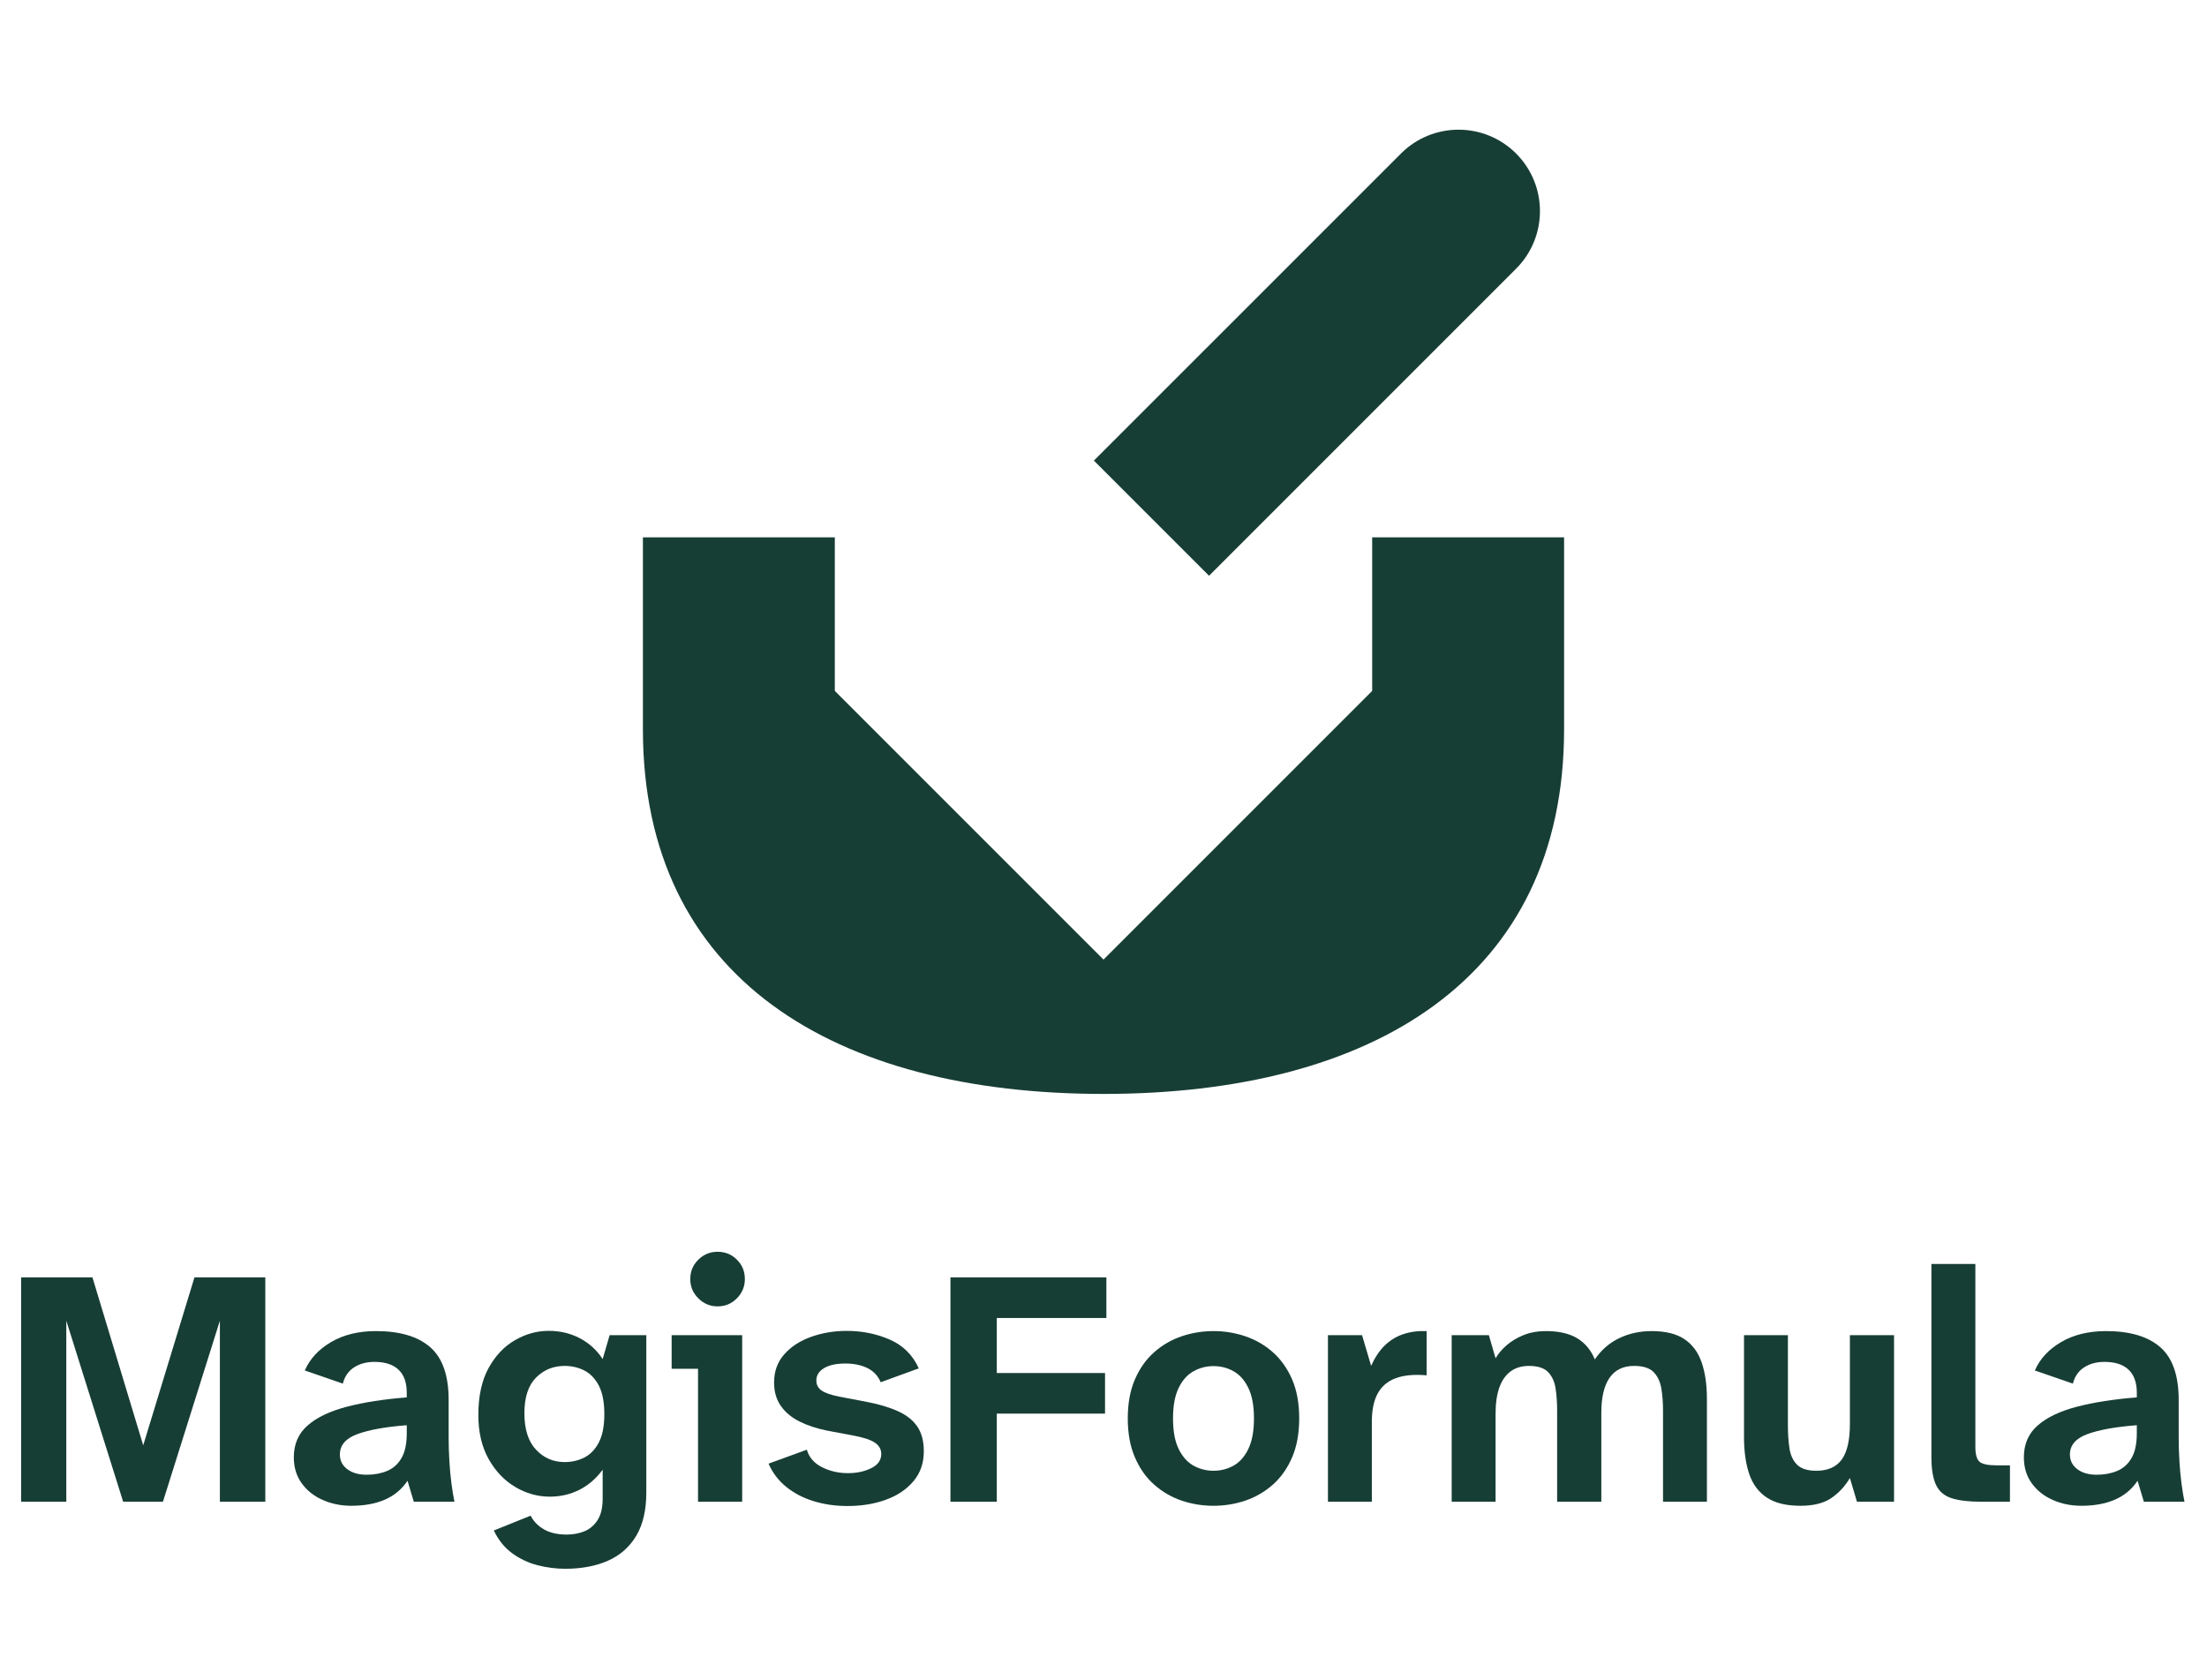
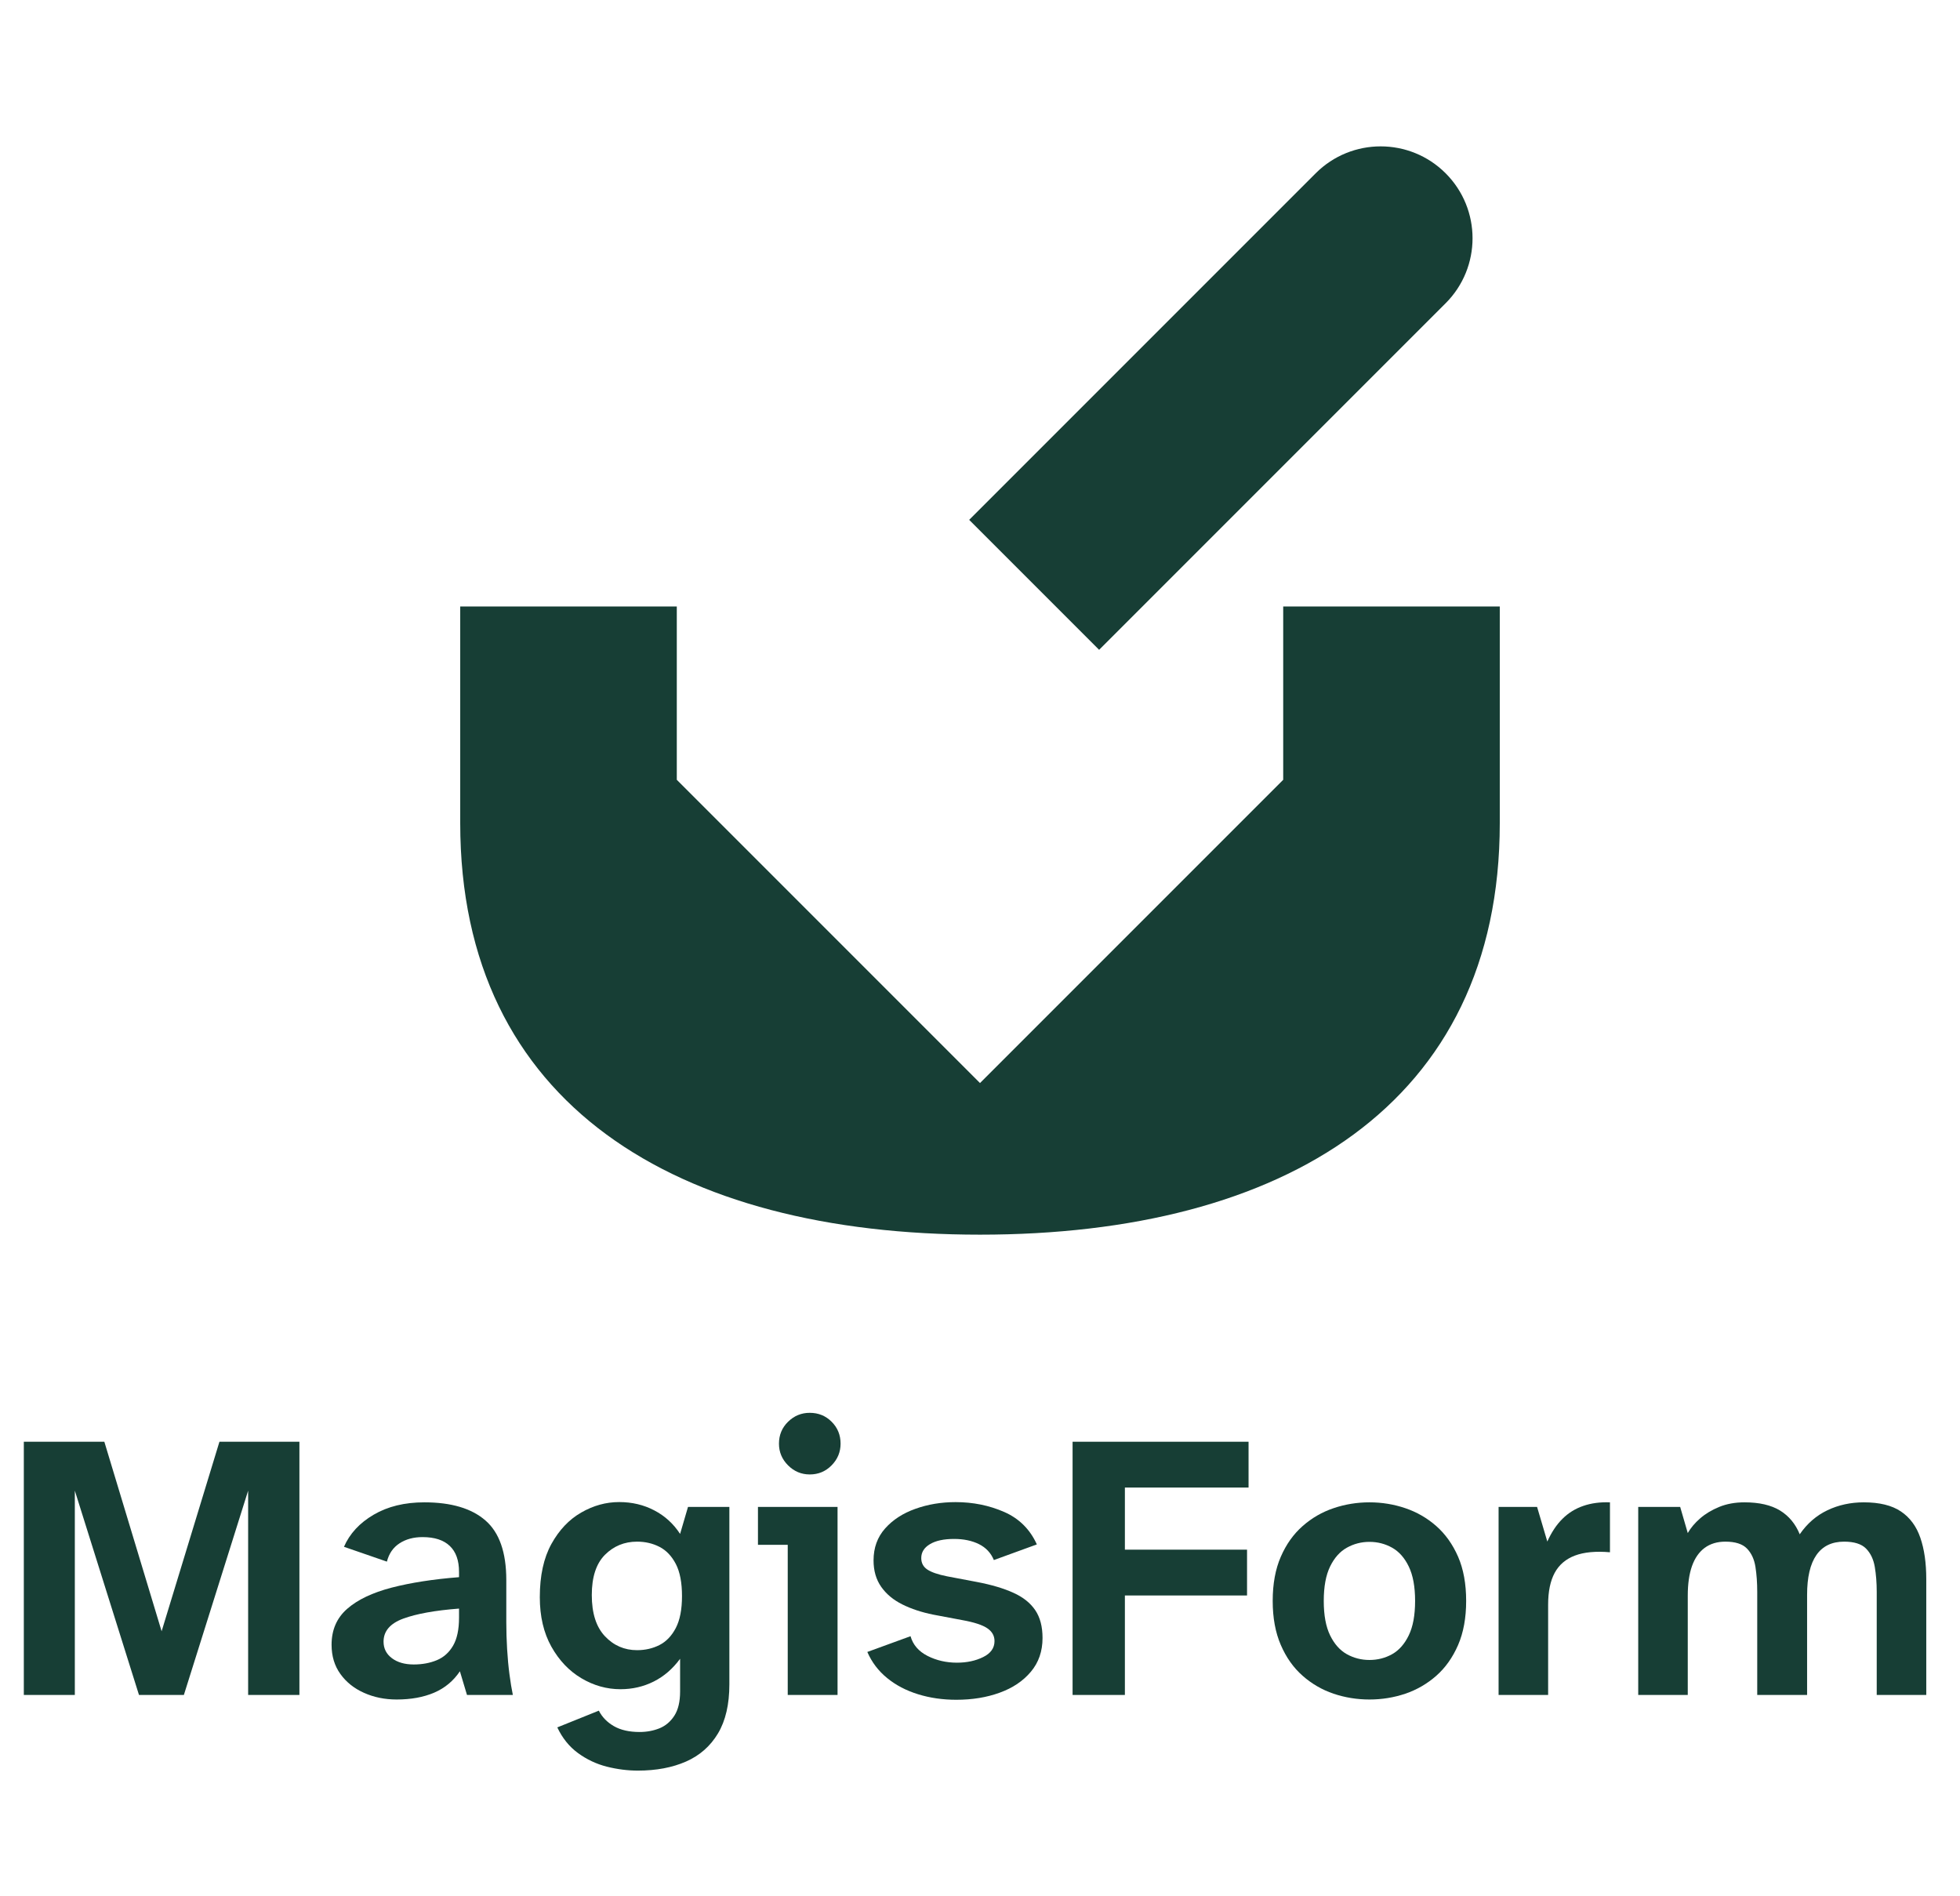
- <svg xmlns="http://www.w3.org/2000/svg" viewBox="0 0 460 350" role="img" aria-labelledby="title">
+ <svg xmlns="http://www.w3.org/2000/svg" viewBox="0 0 362 350" role="img" aria-labelledby="title">
  <g fill="#173E35">
-     <g transform="translate(102 0)">
+     <g transform="translate(53 0)">
      <g transform="translate(0 -4)">
        <path d="M32 116H72V148L128 204L184 148V116H224V156C224 208 184 232 128 232C72 232 32 208 32 156Z" />
        <path d="M126 100L190 36A16 16 0 0 1 214 60L150 124Z" />
      </g>
    </g>
    <g transform="translate(-285 160)">
      <path d="M289.4 153V106.24H304.27L314.85 141.24L325.53 106.24H340.3V153H330.83V115.27L318.96 153H310.67L298.82 115.27V153Z" />
      <path d="M358.26 153.84Q354.97 153.84 352.23 152.61Q349.49 151.39 347.87 149.13Q346.24 146.88 346.24 143.73Q346.24 139.6 349.14 137.08Q352.03 134.56 357.34 133.18Q362.65 131.81 369.78 131.25V130.28Q369.78 127.1 368.07 125.48Q366.36 123.85 363.05 123.85Q360.55 123.85 358.79 125Q357.02 126.15 356.46 128.38L348.53 125.64Q350.12 121.99 354.02 119.71Q357.91 117.43 363.37 117.43Q370.82 117.43 374.66 120.78Q378.51 124.12 378.51 131.79V139.57Q378.51 142.01 378.66 144.52Q378.81 147.04 379.1 149.23Q379.39 151.42 379.72 153H371.25L369.94 148.63Q368.14 151.31 365.18 152.58Q362.23 153.84 358.26 153.84ZM361.42 147.37Q363.78 147.37 365.68 146.58Q367.58 145.79 368.68 143.9Q369.78 142.01 369.78 138.72V137.05Q363.15 137.56 359.49 138.9Q355.84 140.24 355.84 143.16Q355.84 145.05 357.38 146.21Q358.92 147.37 361.42 147.37Z" />
      <path d="M402.81 166.97Q399.97 166.97 397.07 166.24Q394.17 165.5 391.75 163.73Q389.33 161.96 387.93 158.99L395.6 155.9Q396.51 157.68 398.38 158.76Q400.25 159.84 403.14 159.84Q405.1 159.84 406.8 159.16Q408.49 158.47 409.55 156.83Q410.61 155.18 410.61 152.37V146.32Q408.57 149.1 405.74 150.52Q402.91 151.94 399.6 151.94Q395.8 151.94 392.39 149.92Q388.98 147.9 386.84 144.09Q384.7 140.27 384.7 134.94Q384.7 129 386.84 125.12Q388.98 121.25 392.34 119.32Q395.7 117.38 399.36 117.38Q402.91 117.38 405.83 118.91Q408.76 120.43 410.61 123.26L412.07 118.28H419.71V151.04Q419.71 156.58 417.61 160.1Q415.5 163.63 411.7 165.3Q407.89 166.97 402.81 166.97ZM402.66 144.73Q404.93 144.73 406.8 143.78Q408.67 142.83 409.82 140.63Q410.96 138.43 410.96 134.74Q410.96 131.01 409.82 128.81Q408.67 126.61 406.8 125.65Q404.93 124.69 402.66 124.69Q399.16 124.69 396.73 127.12Q394.3 129.56 394.3 134.55Q394.3 139.59 396.73 142.16Q399.16 144.73 402.66 144.73Z" />
      <path d="M430.49 153V125.28H424.99V118.28H439.69V153ZM434.56 112.28Q432.23 112.28 430.55 110.6Q428.87 108.92 428.87 106.6Q428.87 104.19 430.55 102.55Q432.23 100.9 434.55 100.9Q436.96 100.9 438.6 102.55Q440.25 104.2 440.25 106.59Q440.25 108.92 438.59 110.6Q436.94 112.28 434.56 112.28Z" />
      <path d="M461.63 153.89Q457.85 153.89 454.56 152.87Q451.26 151.85 448.85 149.88Q446.43 147.91 445.19 145.06L453.17 142.15Q453.84 144.53 456.31 145.79Q458.78 147.04 461.74 147.04Q464.5 147.04 466.59 146Q468.68 144.97 468.68 143.05Q468.68 141.58 467.34 140.68Q466 139.77 462.73 139.18L457.37 138.17Q454.14 137.52 451.65 136.28Q449.16 135.04 447.75 133.03Q446.34 131.02 446.34 128.15Q446.34 124.66 448.47 122.26Q450.6 119.86 454.06 118.63Q457.51 117.39 461.49 117.39Q466.31 117.39 470.45 119.2Q474.6 121.01 476.5 125.2L468.56 128.09Q467.75 126.12 465.81 125.15Q463.87 124.19 461.21 124.19Q458.37 124.19 456.76 125.15Q455.15 126.11 455.15 127.72Q455.15 129.08 456.26 129.83Q457.37 130.58 459.9 131.09L465.45 132.14Q469.48 132.91 472.16 134.13Q474.85 135.34 476.2 137.34Q477.55 139.33 477.55 142.48Q477.55 146.16 475.39 148.72Q473.24 151.28 469.64 152.58Q466.05 153.89 461.63 153.89Z" />
      <path d="M483.1 153V106.24H515.6V114.7H492.76V126.17H515.32V134.63H492.76V153Z" />
      <path d="M537.93 153.84Q534.49 153.84 531.3 152.77Q528.12 151.69 525.59 149.46Q523.05 147.23 521.56 143.78Q520.06 140.33 520.06 135.64Q520.06 130.9 521.56 127.47Q523.05 124.04 525.59 121.81Q528.12 119.58 531.3 118.51Q534.49 117.43 537.93 117.43Q541.37 117.43 544.55 118.51Q547.73 119.58 550.27 121.81Q552.8 124.04 554.3 127.47Q555.79 130.9 555.79 135.64Q555.79 140.33 554.3 143.78Q552.8 147.23 550.27 149.46Q547.73 151.69 544.55 152.77Q541.37 153.84 537.93 153.84ZM537.93 146.54Q540.2 146.54 542.12 145.47Q544.03 144.39 545.19 141.99Q546.36 139.59 546.36 135.64Q546.36 131.69 545.19 129.28Q544.03 126.88 542.12 125.81Q540.2 124.73 537.93 124.73Q535.68 124.73 533.75 125.81Q531.83 126.88 530.66 129.28Q529.49 131.69 529.49 135.64Q529.49 139.59 530.66 141.99Q531.83 144.39 533.75 145.47Q535.68 146.54 537.93 146.54Z" />
      <path d="M561.78 153V118.28H568.89L570.78 124.67Q571.94 122.09 573.58 120.47Q575.22 118.84 577.42 118.09Q579.62 117.33 582.35 117.43V126.65Q578.41 126.31 575.88 127.26Q573.36 128.21 572.14 130.45Q570.93 132.7 570.93 136.31V153Z" />
      <path d="M587.57 153V118.28H595.32L596.72 123.1Q597.55 121.66 599.01 120.39Q600.47 119.12 602.54 118.27Q604.61 117.43 607.2 117.43Q611.28 117.43 613.76 118.94Q616.23 120.46 617.4 123.33Q619.45 120.35 622.52 118.89Q625.59 117.43 629.23 117.43Q633.58 117.43 636.08 119.11Q638.58 120.79 639.67 123.96Q640.77 127.13 640.77 131.6V153H631.62V133.97Q631.62 131.46 631.26 129.35Q630.9 127.24 629.64 125.96Q628.38 124.69 625.59 124.69Q622.2 124.69 620.48 127.16Q618.76 129.63 618.76 134.51V153H609.55V133.97Q609.55 131.46 609.22 129.35Q608.89 127.24 607.65 125.96Q606.41 124.69 603.67 124.69Q601.4 124.69 599.84 125.84Q598.29 126.99 597.5 129.2Q596.72 131.42 596.72 134.65V153Z" />
-       <path d="M660.25 153.84Q655.81 153.84 653.24 152.12Q650.67 150.41 649.58 147.2Q648.5 143.98 648.5 139.53V118.28H657.65V137.16Q657.65 139.67 657.97 141.84Q658.29 144 659.55 145.27Q660.82 146.54 663.58 146.54Q667.18 146.54 668.88 144.19Q670.57 141.84 670.57 136.79V118.28H679.77V153H672.04L670.57 148.06Q669.05 150.62 666.7 152.23Q664.35 153.84 660.25 153.84Z" />
-       <path d="M698.06 153Q694.12 153 691.82 152.28Q689.51 151.55 688.54 149.53Q687.56 147.5 687.56 143.68V103.44H696.72V141.54Q696.72 143.92 697.6 144.67Q698.48 145.41 701.12 145.41H703.93V153Z" />
-       <path d="M718.85 153.84Q715.56 153.84 712.82 152.61Q710.08 151.39 708.46 149.13Q706.83 146.88 706.83 143.73Q706.83 139.6 709.73 137.08Q712.62 134.56 717.93 133.18Q723.24 131.81 730.37 131.25V130.28Q730.37 127.1 728.66 125.48Q726.95 123.85 723.64 123.85Q721.14 123.85 719.38 125Q717.61 126.15 717.05 128.38L709.12 125.64Q710.71 121.99 714.61 119.71Q718.5 117.43 723.96 117.43Q731.41 117.43 735.25 120.78Q739.1 124.12 739.1 131.79V139.57Q739.1 142.01 739.25 144.52Q739.4 147.04 739.69 149.23Q739.98 151.42 740.31 153H731.84L730.53 148.63Q728.73 151.31 725.77 152.58Q722.82 153.84 718.85 153.84ZM722.01 147.37Q724.37 147.37 726.27 146.58Q728.17 145.79 729.27 143.9Q730.37 142.01 730.37 138.72V137.05Q723.74 137.56 720.08 138.9Q716.43 140.24 716.43 143.16Q716.43 145.05 717.97 146.21Q719.51 147.37 722.01 147.37Z" />
    </g>
  </g>
</svg>
